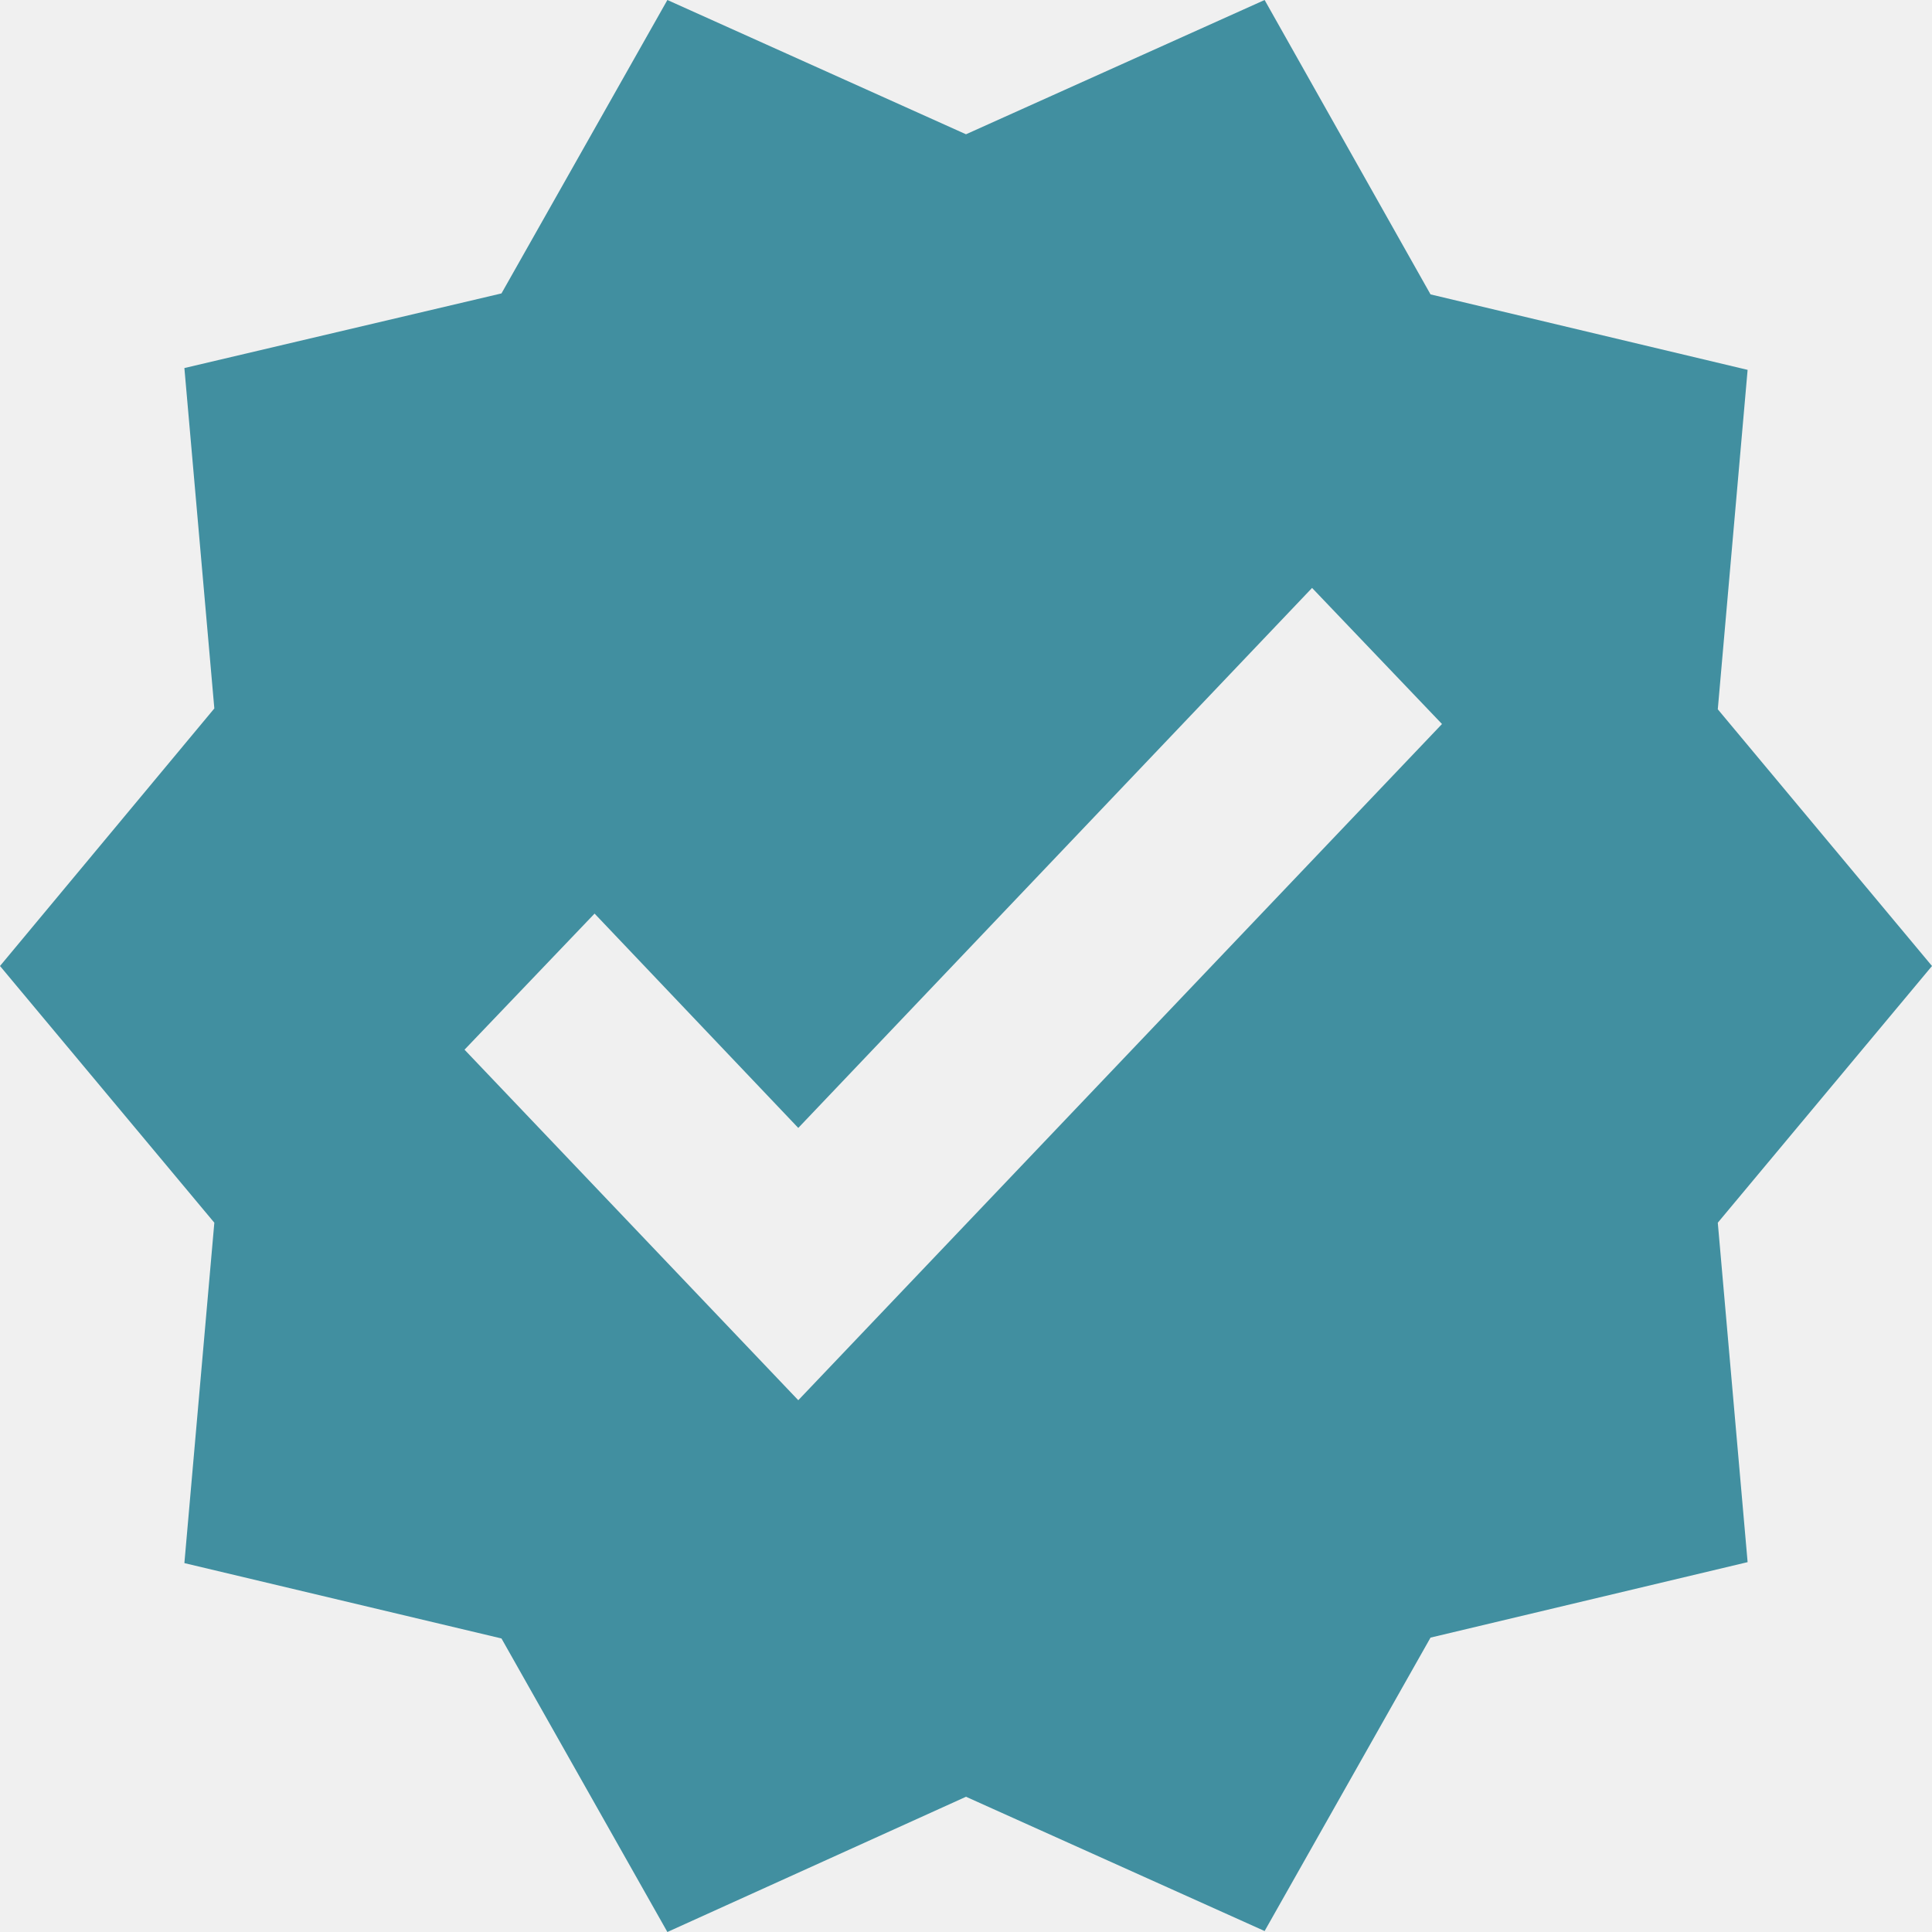
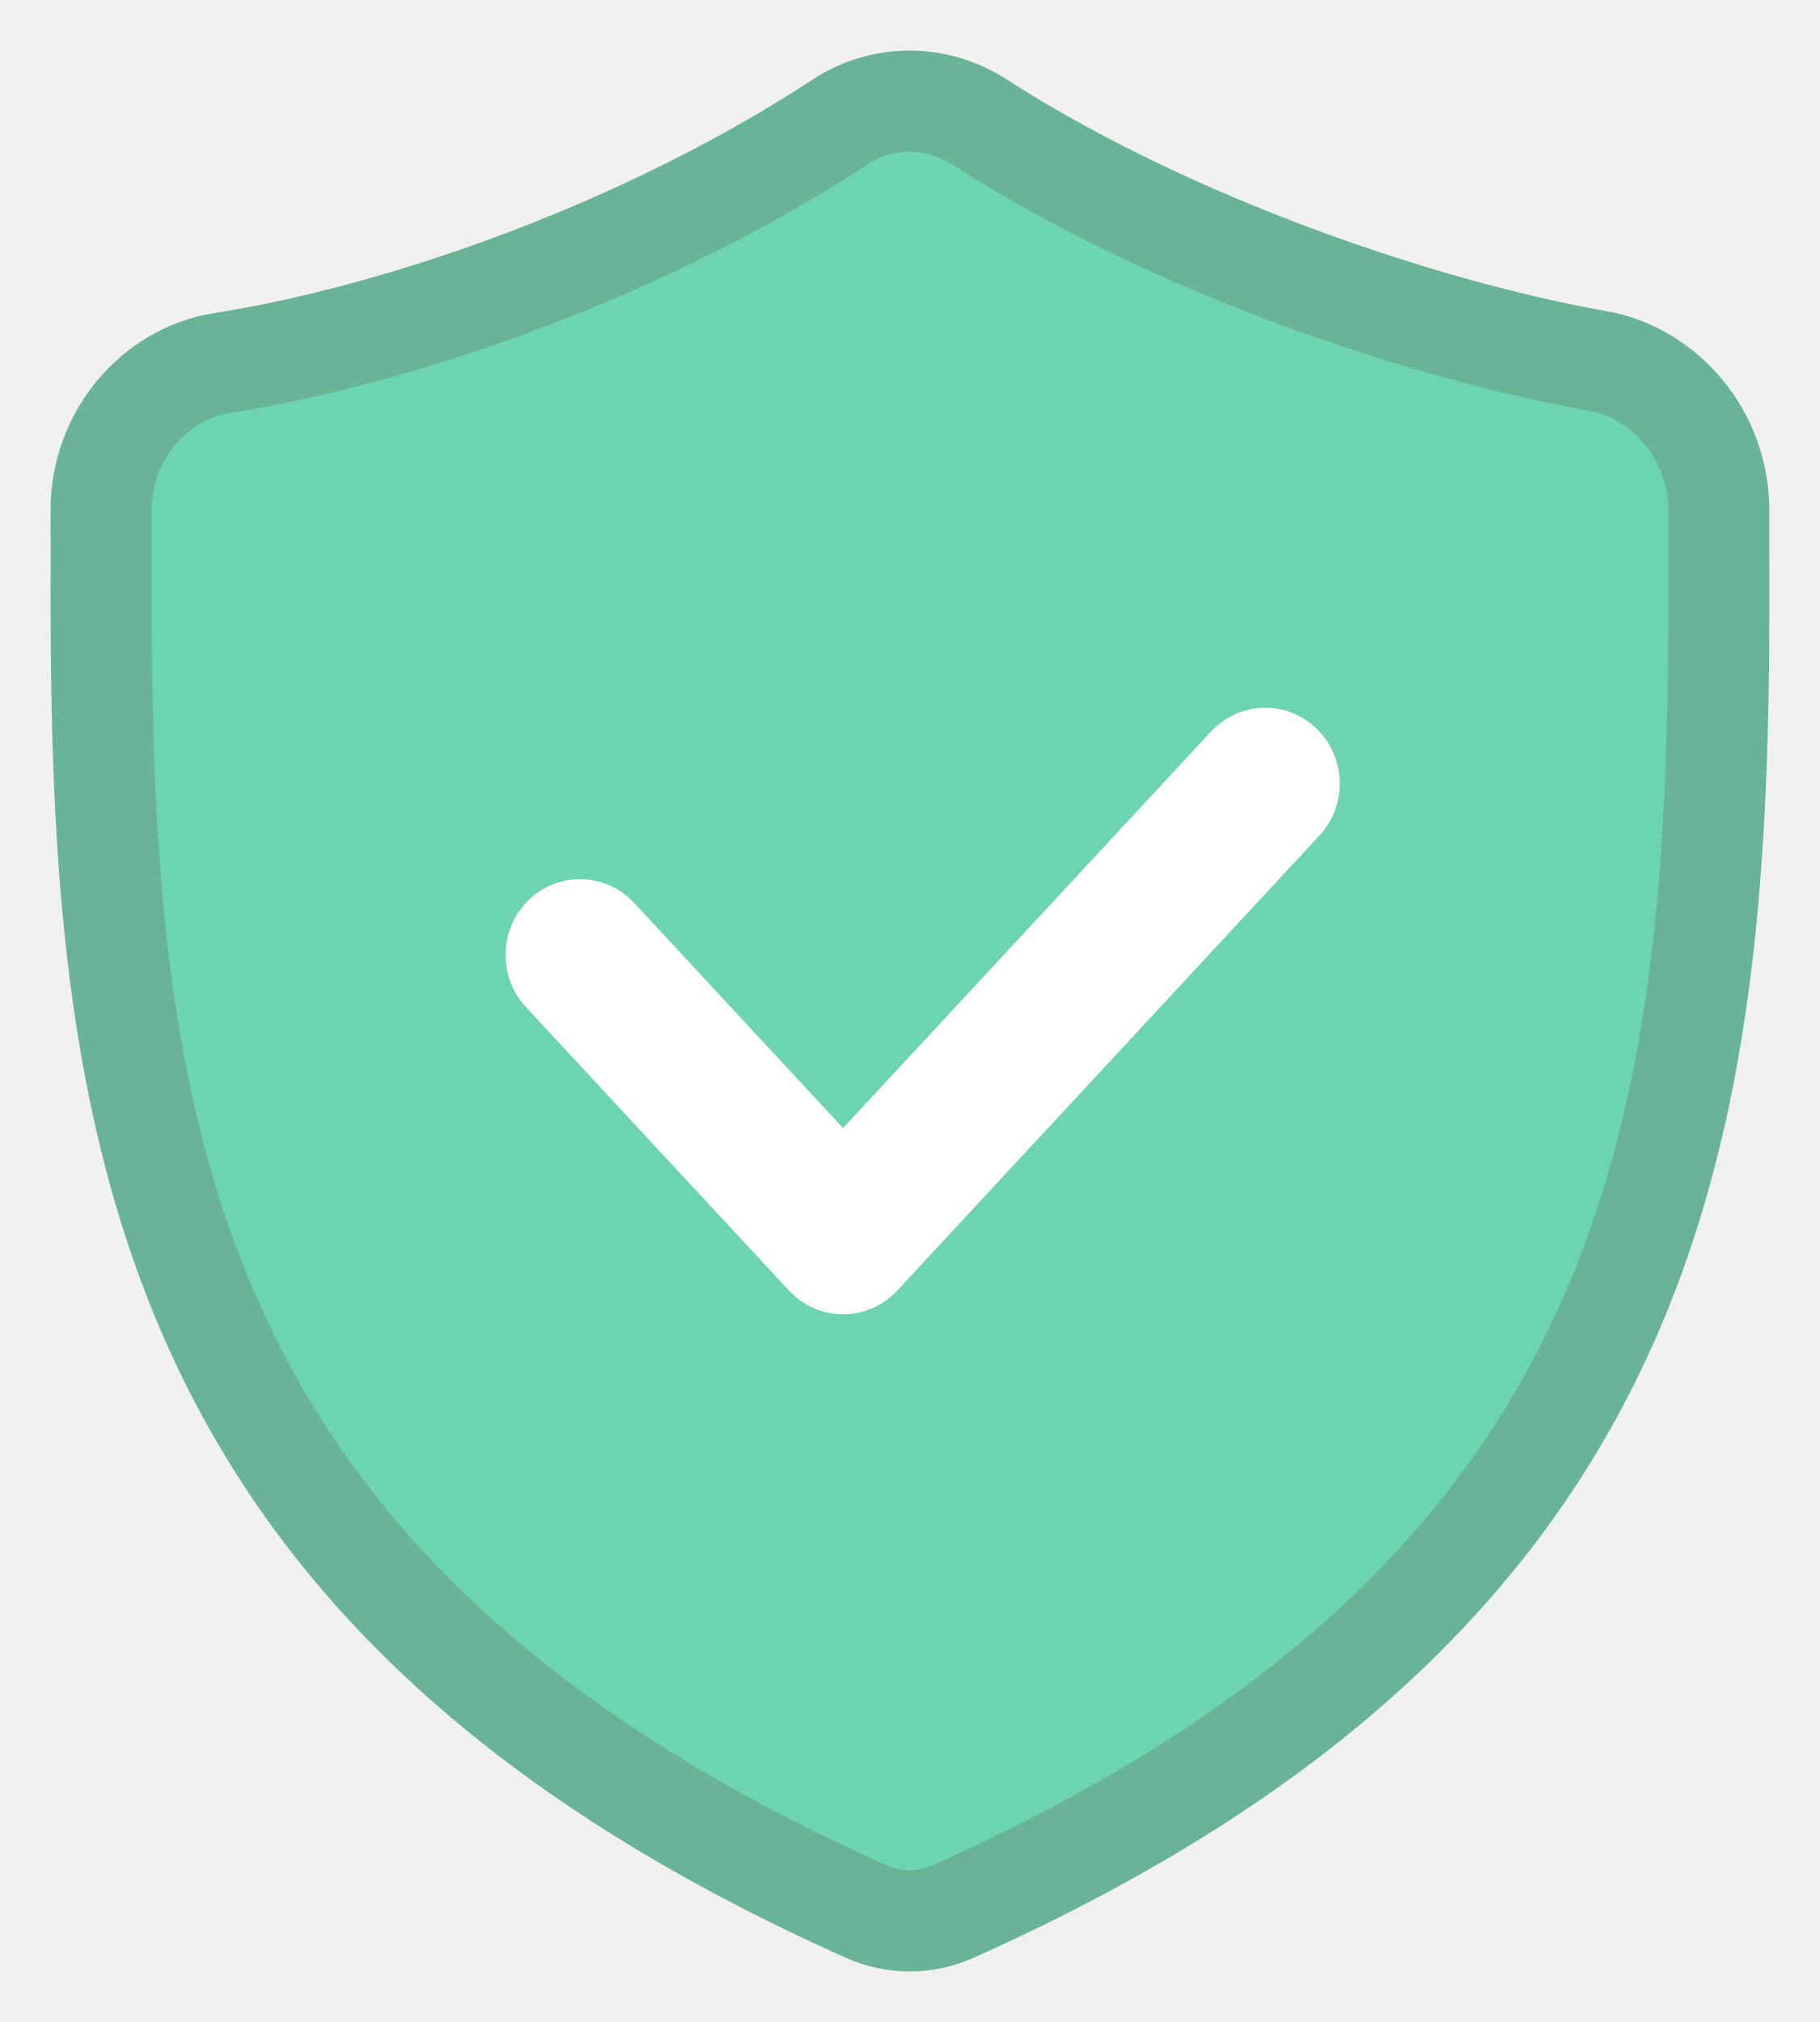
- <svg xmlns="http://www.w3.org/2000/svg" width="16" height="16" viewBox="0 0 16 16" fill="none">
-   <path d="M16 8L14.226 5.874L14.473 3.063L11.847 2.438L10.473 0L8 1.112L5.527 0L4.153 2.43L1.527 3.048L1.775 5.867L0 8L1.775 10.126L1.527 12.945L4.153 13.569L5.527 16L8 14.88L10.473 15.992L11.847 13.562L14.473 12.937L14.226 10.126L16 8ZM6.611 11.596L3.847 8.693L4.924 7.566L6.611 9.341L10.866 4.869L11.942 5.996L6.611 11.596Z" fill="#418FA0" />
+ <svg xmlns="http://www.w3.org/2000/svg" width="18" height="20" viewBox="0 0 18 20" fill="none">
+   <path fill-rule="evenodd" clip-rule="evenodd" d="M8.303 1.21C6.406 2.454 4.006 3.306 2.195 3.591C1.537 3.694 0.998 4.302 1 5.049L1.001 5.496C0.977 10.935 1.383 15.695 8.571 18.909C8.841 19.03 9.15 19.03 9.421 18.91C16.615 15.695 17.023 10.935 16.999 5.496L16.999 5.045C16.998 4.3 16.46 3.687 15.806 3.571C14.087 3.268 11.58 2.425 9.685 1.206C9.258 0.931 8.728 0.931 8.303 1.21Z" fill="#6CD4B1" stroke="#69B399" />
+   <path fill-rule="evenodd" clip-rule="evenodd" d="M13.019 7.205C13.315 7.489 13.328 7.964 13.049 8.265L8.874 12.765C8.735 12.915 8.541 13 8.338 13C8.136 13 7.942 12.915 7.803 12.765L5.201 9.961C4.922 9.66 4.935 9.185 5.231 8.9C5.527 8.616 5.993 8.63 6.272 8.931L8.338 11.158L11.978 7.235C12.257 6.934 12.723 6.92 13.019 7.205Z" fill="white" />
</svg>
